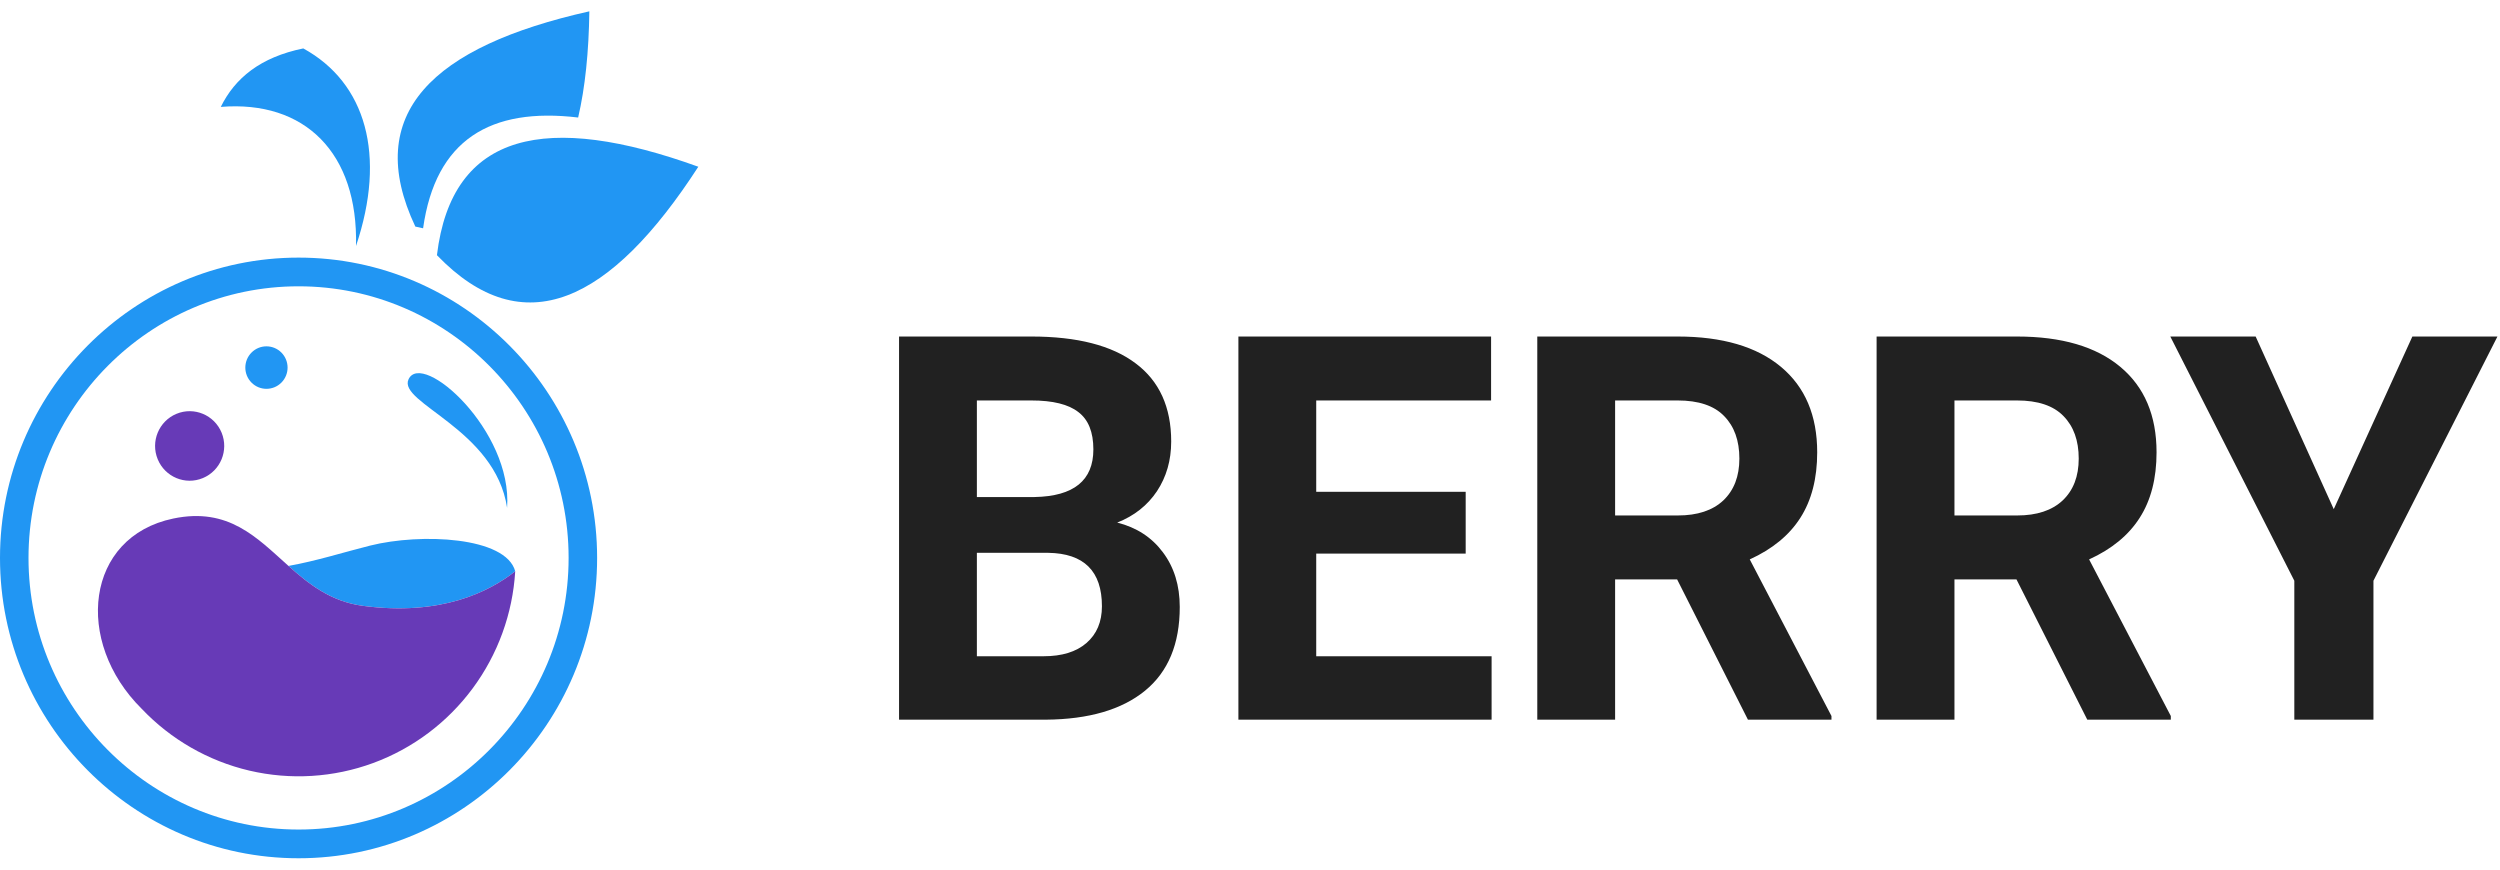
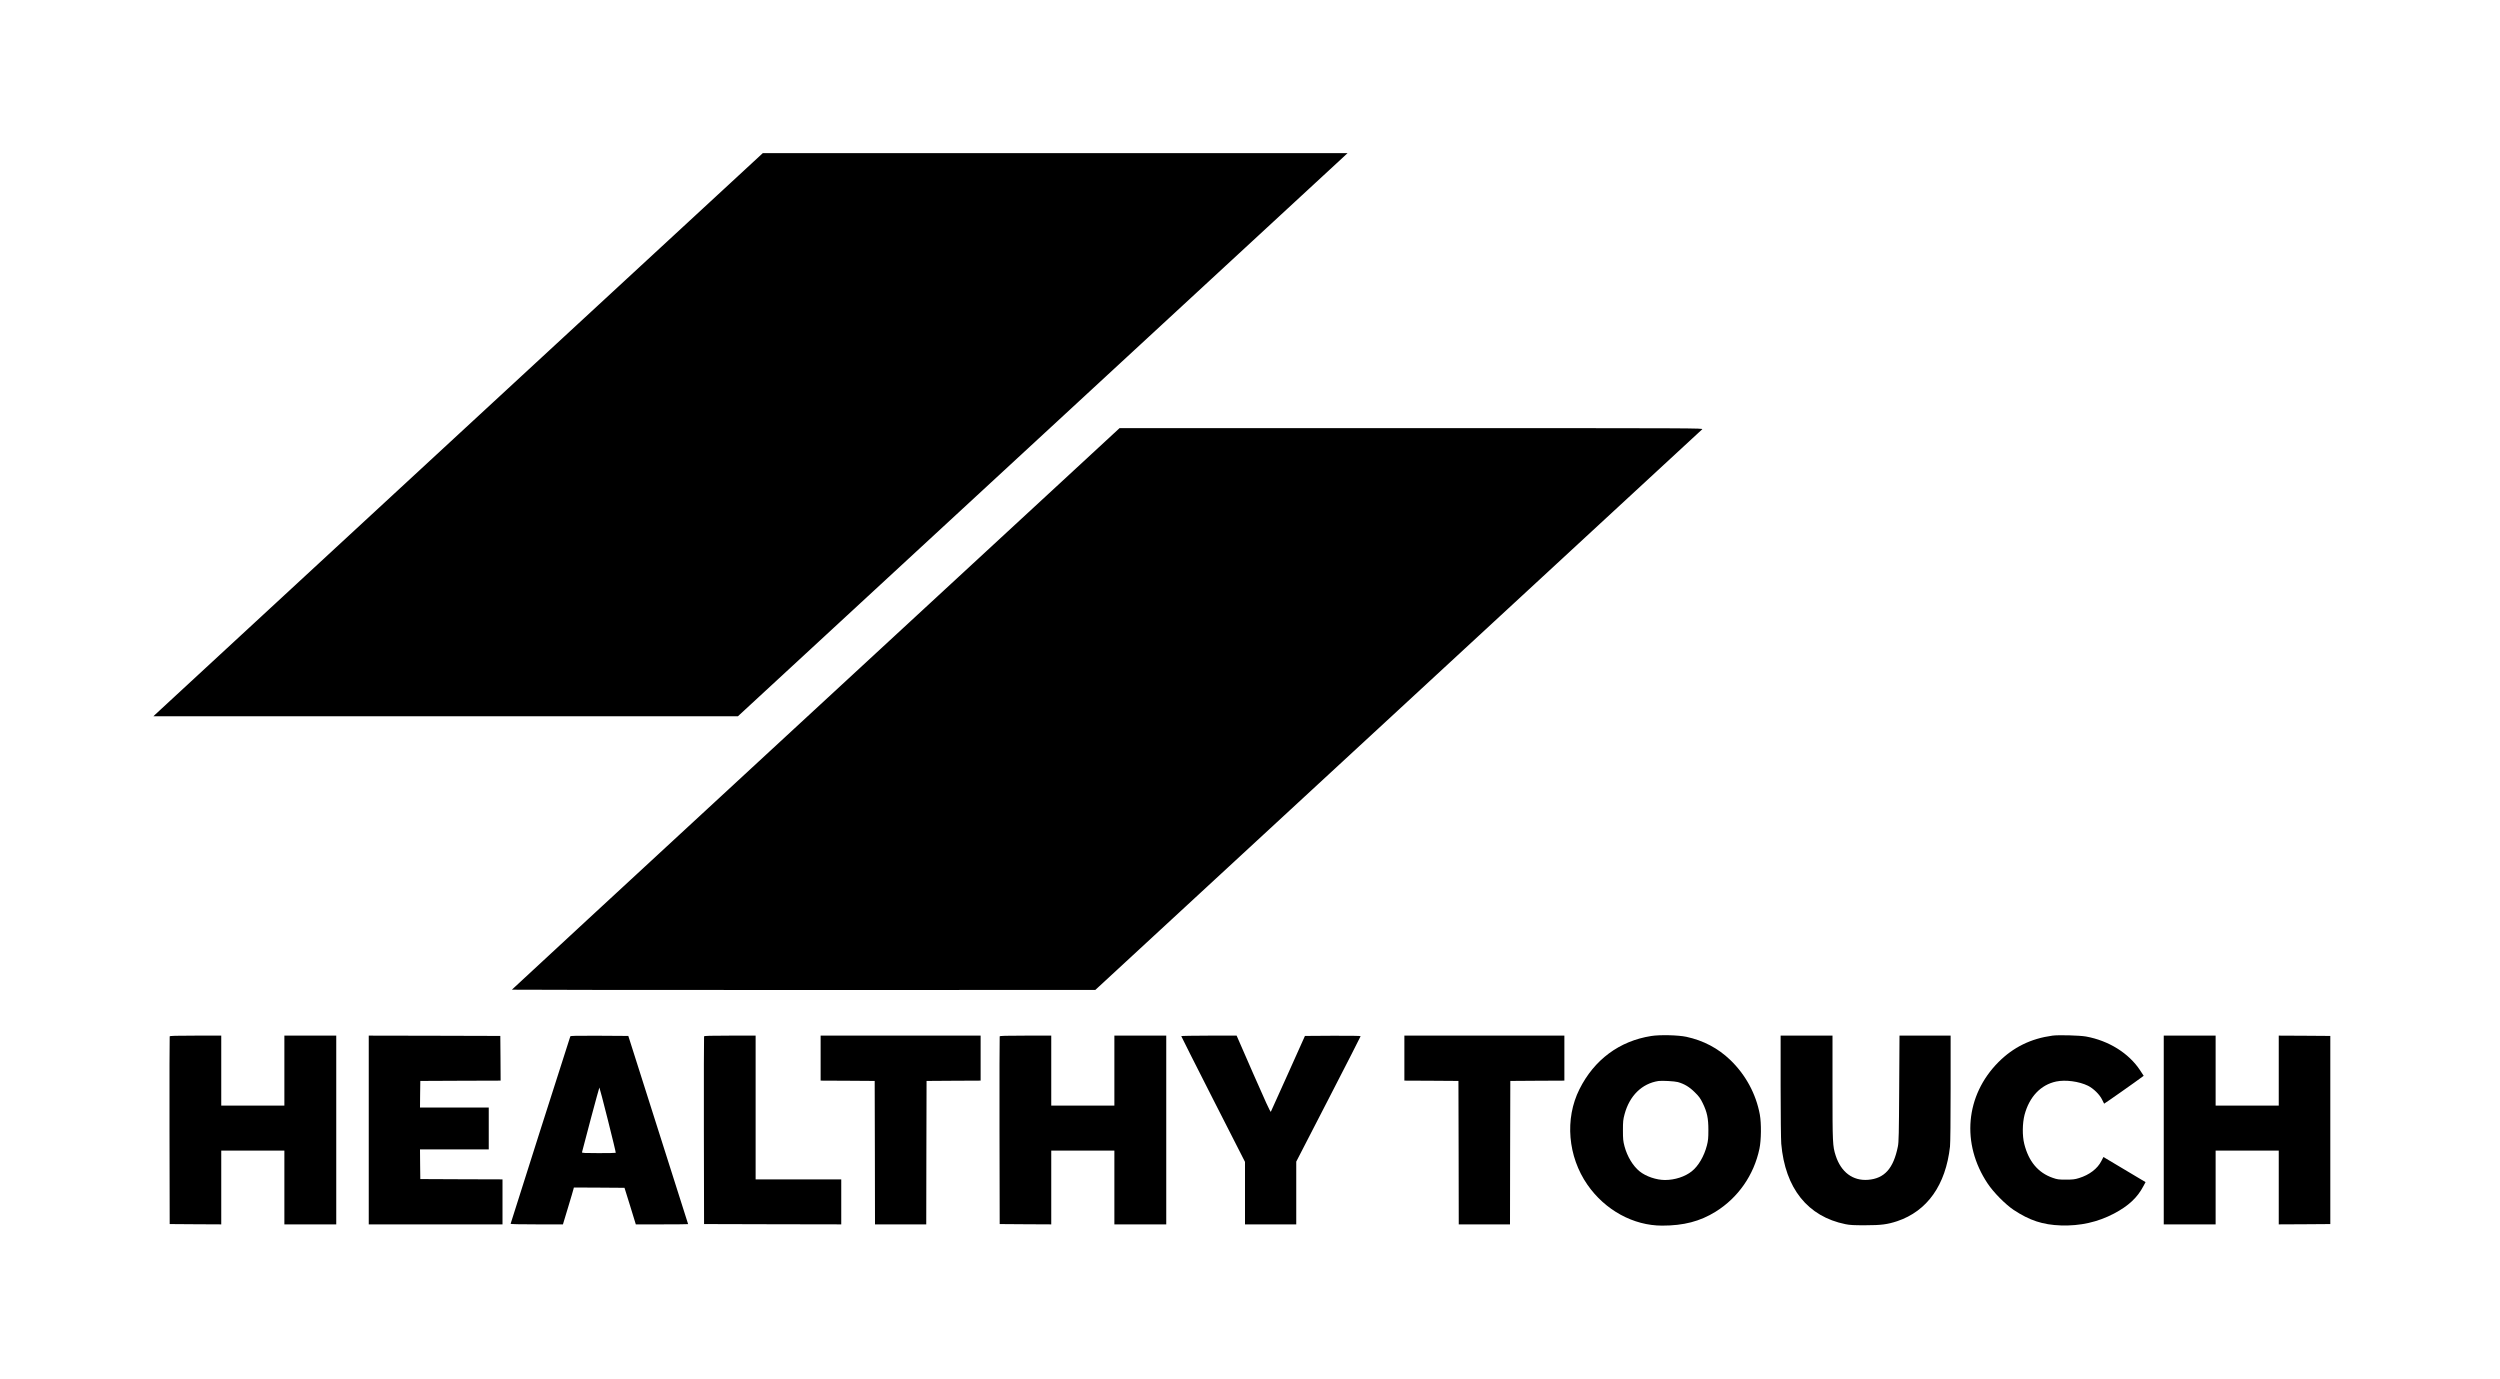
- <svg xmlns="http://www.w3.org/2000/svg" width="92" height="32" viewBox="0 0 92 32" fill="none">
-   <path d="M33.085 26.484V12.384H37.954C39.641 12.384 40.92 12.713 41.792 13.372C42.664 14.024 43.1 14.982 43.1 16.248C43.1 16.939 42.925 17.549 42.575 18.078C42.225 18.601 41.738 18.985 41.114 19.231C41.827 19.411 42.387 19.776 42.795 20.325C43.208 20.874 43.415 21.545 43.415 22.339C43.415 23.695 42.989 24.721 42.136 25.419C41.283 26.116 40.067 26.471 38.489 26.484H33.085ZM35.949 20.344V24.15H38.403C39.078 24.15 39.603 23.989 39.978 23.666C40.36 23.337 40.551 22.885 40.551 22.31C40.551 21.019 39.892 20.364 38.575 20.344H35.949ZM35.949 18.291H38.069C39.514 18.265 40.236 17.681 40.236 16.538C40.236 15.899 40.051 15.441 39.682 15.163C39.319 14.879 38.743 14.737 37.954 14.737H35.949V18.291ZM53.937 20.373H48.437V24.15H54.891V26.484H45.573V12.384H54.872V14.737H48.437V18.098H53.937V20.373ZM61.718 21.322H59.436V26.484H56.572V12.384H61.736C63.379 12.384 64.645 12.755 65.537 13.498C66.428 14.24 66.873 15.289 66.873 16.645C66.873 17.607 66.666 18.411 66.253 19.056C65.846 19.695 65.225 20.206 64.391 20.586L67.398 26.349V26.484H64.324L61.718 21.322ZM59.436 18.969H61.746C62.466 18.969 63.023 18.785 63.417 18.417C63.811 18.043 64.009 17.529 64.009 16.877C64.009 16.212 63.821 15.689 63.446 15.309C63.077 14.928 62.507 14.737 61.736 14.737H59.436V18.969ZM74.206 21.322H71.924V26.484H69.059V12.384H74.225C75.867 12.384 77.134 12.755 78.025 13.498C78.916 14.24 79.361 15.289 79.361 16.645C79.361 17.607 79.154 18.411 78.74 19.056C78.333 19.695 77.713 20.206 76.879 20.586L79.886 26.349V26.484H76.812L74.206 21.322ZM71.924 18.969H74.234C74.953 18.969 75.51 18.785 75.905 18.417C76.3 18.043 76.497 17.529 76.497 16.877C76.497 16.212 76.309 15.689 75.934 15.309C75.564 14.928 74.995 14.737 74.225 14.737H71.924V18.969ZM85.882 18.737L88.775 12.384H91.906L87.343 21.371V26.484H84.431V21.371L79.867 12.384H83.008L85.882 18.737Z" fill="#212121" />
-   <path d="M10.987 31.584C4.928 31.584 0 26.626 0 20.532C0 14.438 4.929 9.48 10.987 9.48C17.045 9.48 21.974 14.438 21.974 20.532C21.974 26.626 17.046 31.584 10.987 31.584ZM10.987 10.536C5.508 10.536 1.049 15.02 1.049 20.532C1.049 26.044 5.508 30.527 10.987 30.527C16.466 30.527 20.925 26.043 20.925 20.531C20.925 15.019 16.467 10.536 10.987 10.536Z" fill="#2196F3" />
-   <path d="M18.96 21.023C18.618 19.748 15.485 19.611 13.62 20.078C12.644 20.323 11.646 20.643 10.616 20.826C11.37 21.499 12.179 22.135 13.34 22.293C16.221 22.684 18.011 21.775 18.96 21.023Z" fill="#2196F3" />
-   <path d="M13.34 22.293C12.176 22.135 11.37 21.499 10.616 20.826C9.45 19.786 8.413 18.658 6.377 19.082C3.141 19.757 2.715 23.608 5.214 26.083C6.287 27.213 7.665 28.004 9.178 28.359C10.691 28.713 12.274 28.616 13.733 28.079C15.192 27.542 16.464 26.588 17.392 25.335C18.321 24.082 18.866 22.584 18.96 21.023C18.011 21.775 16.221 22.684 13.34 22.293Z" fill="#673AB7" />
-   <path d="M15.034 13.959C14.63 14.829 18.23 15.796 18.661 18.688C18.869 15.841 15.534 12.882 15.034 13.959Z" fill="#2196F3" />
-   <path d="M7.466 17.593C8.115 17.323 8.423 16.575 8.155 15.922C7.886 15.269 7.142 14.959 6.493 15.229C5.844 15.5 5.535 16.248 5.804 16.901C6.073 17.554 6.817 17.864 7.466 17.593Z" fill="#673AB7" />
-   <path d="M10.355 14.08C10.659 13.775 10.659 13.28 10.355 12.974C10.051 12.669 9.559 12.669 9.256 12.974C8.952 13.28 8.952 13.775 9.256 14.08C9.559 14.385 10.051 14.385 10.355 14.08Z" fill="#2196F3" />
-   <path d="M13.101 9.052C14.225 5.715 13.47 3.049 11.161 1.782C9.584 2.105 8.647 2.873 8.125 3.934C11.22 3.682 13.184 5.63 13.101 9.052Z" fill="#2196F3" />
-   <path d="M25.698 6.136C20.139 4.129 16.63 4.818 16.079 9.391C19.265 12.697 22.474 11.115 25.698 6.136Z" fill="#2196F3" />
-   <path d="M21.276 4.325C21.534 3.217 21.668 1.908 21.688 0.417C15.923 1.709 13.322 4.177 15.284 8.338C15.382 8.362 15.475 8.381 15.57 8.401C16.028 5.144 18.046 3.938 21.276 4.325Z" fill="#2196F3" />
+ <svg xmlns="http://www.w3.org/2000/svg" version="1.0" width="4000pt" height="2206pt" viewBox="0 0 4000 2206" preserveAspectRatio="xMidYMid meet">
+   <g transform="translate(0,2206) scale(0.1,-0.1)" fill="#000000" stroke="none">
+     <path d="M7360 15134 c-2665 -2461 -4858 -4488 -4875 -4505 l-30 -29 4676 0 4676 0 4814 4446 c2648 2446 4842 4473 4877 4505 l63 59 -4678 0 -4678 0 -4845 -4476z" />
+     <path d="M17174 14527 c-406 -375 -2594 -2396 -4861 -4490 -2268 -2094 -4123 -3810 -4123 -3812 0 -3 2100 -5 4668 -5 l4667 1 4845 4475 c2665 2461 4854 4484 4865 4495 19 19 -29 19 -4651 19 l-4671 0 -739 -683z" />
+     <path d="M26420 5484 c-509 -80 -913 -379 -1149 -852 -237 -473 -186 -1076 128 -1528 283 -407 735 -654 1195 -654 345 0 606 68 856 223 360 224 612 585 701 1007 29 138 32 407 6 548 -61 330 -227 636 -473 873 -196 188 -430 311 -702 370 -131 28 -425 35 -562 13z m425 -737 c104 -29 186 -78 271 -163 68 -66 90 -97 128 -175 70 -144 90 -242 90 -429 0 -129 -4 -170 -23 -245 -44 -173 -137 -332 -243 -416 -108 -86 -271 -139 -428 -139 -138 0 -306 57 -407 139 -106 86 -197 236 -241 400 -22 84 -25 116 -25 256 0 140 3 172 26 257 79 296 277 491 542 532 55 8 259 -3 310 -17z" />
+     <path d="M32840 5490 c-346 -47 -628 -186 -865 -424 -529 -532 -598 -1305 -173 -1942 94 -142 284 -334 417 -423 254 -168 465 -238 756 -248 307 -10 589 53 851 191 230 122 372 254 468 437 l35 65 -337 201 -337 201 -33 -64 c-62 -123 -192 -222 -357 -273 -67 -21 -101 -25 -210 -25 -117 0 -138 3 -210 28 -235 81 -387 263 -457 544 -33 131 -30 331 5 466 77 288 259 480 507 532 148 31 365 2 508 -68 87 -43 188 -142 226 -223 16 -33 30 -62 32 -64 2 -3 526 365 611 430 l22 16 -58 89 c-181 274 -502 474 -866 540 -105 18 -437 27 -535 14z" />
+     <path d="M2715 5478 c-3 -7 -4 -686 -3 -1508 l3 -1495 413 -3 412 -2 0 590 0 590 505 0 505 0 0 -590 0 -590 415 0 415 0 0 1510 0 1510 -415 0 -415 0 0 -560 0 -560 -505 0 -505 0 0 560 0 560 -410 0 c-319 0 -412 -3 -415 -12z" />
+     <path d="M5900 3980 l0 -1510 1070 0 1070 0 0 360 0 360 -657 2 -658 3 -3 238 -2 237 550 0 550 0 0 335 0 335 -550 0 -550 0 2 213 3 212 643 3 642 2 -2 358 -3 357 -1052 3 -1053 2 0 -1510z" />
+     <path d="M9125 5478 c-23 -64 -955 -2990 -955 -2998 0 -7 145 -10 418 -10 l419 0 81 268 c44 147 84 279 87 295 l7 27 405 -2 405 -3 91 -292 90 -293 419 0 c230 0 418 2 418 4 0 1 -215 680 -479 1507 l-478 1504 -462 3 c-364 2 -463 0 -466 -10z m601 -1338 c72 -286 129 -522 126 -525 -3 -3 -126 -5 -274 -5 -226 0 -269 2 -266 14 22 96 274 1036 278 1036 3 0 64 -234 136 -520z" />
+     <path d="M11265 5478 c-3 -7 -4 -686 -3 -1508 l3 -1495 1098 -3 1097 -2 0 360 0 360 -685 0 -685 0 0 1150 0 1150 -410 0 c-319 0 -412 -3 -415 -12z" />
+     <path d="M13130 5130 l0 -360 433 -2 432 -3 3 -1147 2 -1148 410 0 410 0 2 1148 3 1147 433 3 432 2 0 360 0 360 -1280 0 -1280 0 0 -360z" />
+     <path d="M15995 5478 c-3 -7 -4 -686 -3 -1508 l3 -1495 413 -3 412 -2 0 590 0 590 505 0 505 0 0 -590 0 -590 415 0 415 0 0 1510 0 1510 -415 0 -415 0 0 -560 0 -560 -505 0 -505 0 0 560 0 560 -410 0 c-319 0 -412 -3 -415 -12z" />
+     <path d="M18900 5482 c0 -5 230 -460 510 -1011 l510 -1001 0 -500 0 -500 410 0 410 0 0 502 0 502 515 999 c283 549 515 1003 515 1008 0 6 -171 8 -446 7 l-445 -3 -269 -600 c-148 -330 -272 -606 -277 -614 -6 -9 -97 188 -278 603 l-269 616 -443 0 c-244 0 -443 -4 -443 -8z" />
+     <path d="M22470 5130 l0 -360 433 -2 432 -3 3 -1147 2 -1148 410 0 410 0 2 1148 3 1147 433 3 432 2 0 360 0 360 -1280 0 -1280 0 0 -360z" />
+     <path d="M28490 4683 c0 -450 5 -859 10 -923 62 -713 422 -1164 1028 -1287 69 -14 135 -18 322 -17 249 0 350 14 505 65 481 162 776 578 845 1194 6 53 10 436 10 933 l0 842 -409 0 -409 0 -5 -847 c-4 -724 -7 -860 -21 -927 -71 -352 -214 -512 -477 -533 -244 -19 -432 122 -518 387 -49 153 -51 197 -51 1088 l0 832 -415 0 -415 0 0 -807z" />
+     <path d="M34620 3980 l0 -1510 415 0 415 0 0 590 0 590 505 0 505 0 0 -590 0 -590 413 2 412 3 0 1505 0 1505 -412 3 -413 2 0 -560 0 -560 -505 0 -505 0 0 560 0 560 -415 0 -415 0 0 -1510z" />
+   </g>
</svg>
